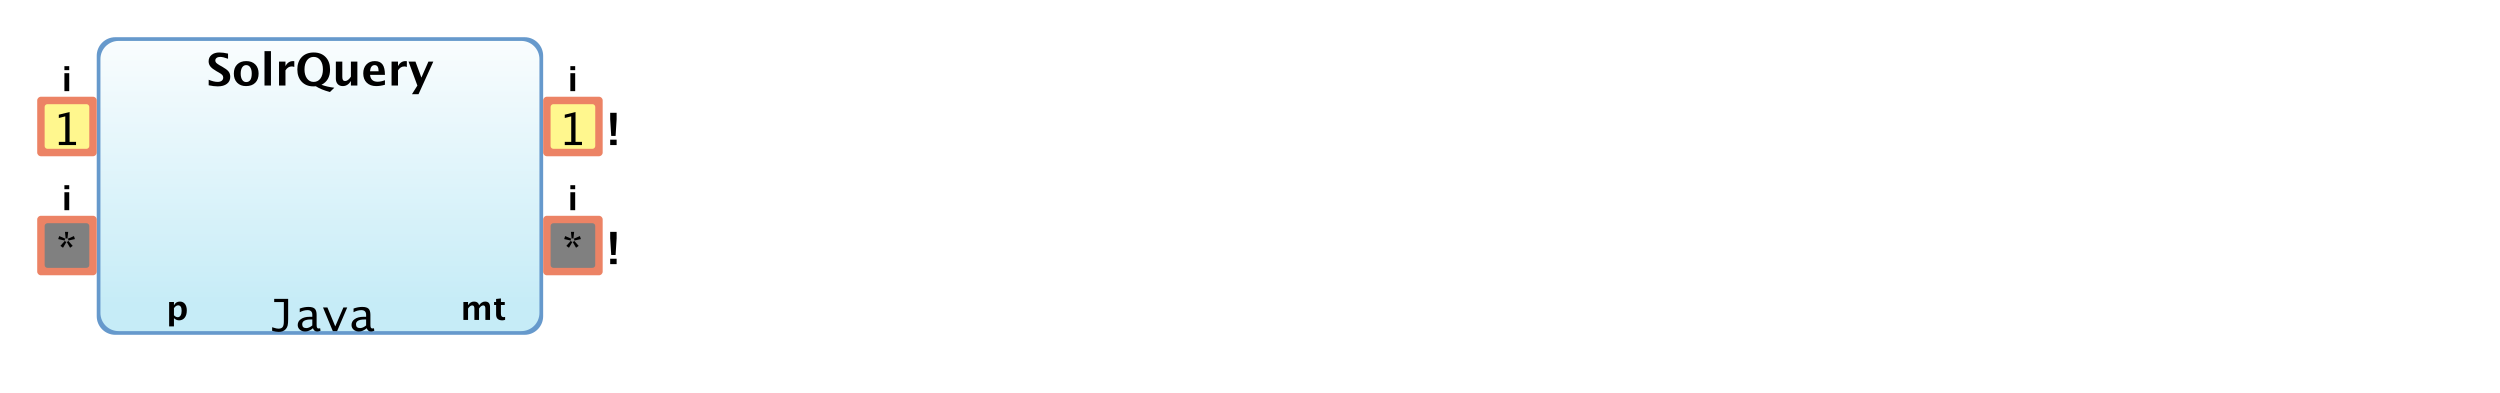
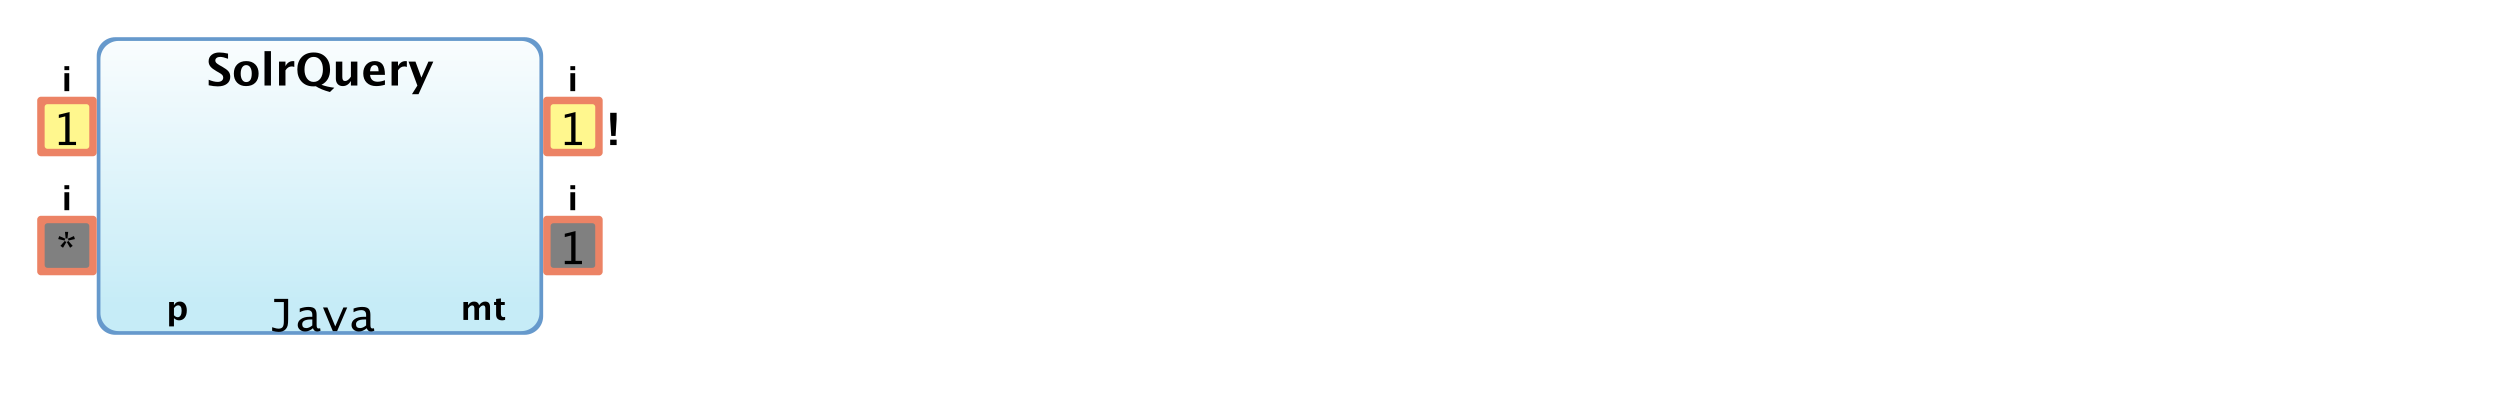
<svg xmlns="http://www.w3.org/2000/svg" style="fill-opacity:1; color-rendering:auto; color-interpolation:auto; text-rendering:auto; stroke:black; stroke-linecap:square; stroke-miterlimit:10; shape-rendering:auto; stroke-opacity:1; fill:black; stroke-dasharray:none; font-weight:normal; stroke-width:1; font-family:'Dialog'; font-style:normal; stroke-linejoin:miter; font-size:12; stroke-dashoffset:0; image-rendering:auto;">
  <defs id="genericDefs" />
  <g>
    <defs id="defs1">
      <linearGradient x1="26" gradientUnits="userSpaceOnUse" x2="26" y1="10" y2="82" id="linearGradient1" spreadMethod="pad">
        <stop style="stop-opacity:1; stop-color:rgb(250,253,254);" offset="0%" />
        <stop style="stop-opacity:1; stop-color:rgb(198,236,247);" offset="100%" />
      </linearGradient>
    </defs>
    <g style="fill:rgb(0,0,0); fill-opacity:0; stroke-opacity:0; stroke:rgb(0,0,0);">
      <rect x="0" width="672" height="100" y="0" style="stroke:none;" />
    </g>
    <g style="fill:rgb(102,153,204); stroke:rgb(102,153,204);">
      <rect x="26" y="10" width="120" style="stroke:none;" rx="5" ry="5" height="80" />
      <rect x="27" y="11" width="118" style="fill:url(#linearGradient1); stroke:none;" rx="4.875" ry="4.875" height="78" />
    </g>
    <g style="font-family:sans-serif; font-weight:bold;">
      <path style="stroke:none;" d="M56.094 22.922 L56.094 21.438 Q57.5 22.016 58.5 22.016 Q59.188 22.016 59.594 21.711 Q60 21.406 60 20.859 Q60 20.438 59.742 20.148 Q59.484 19.859 58.781 19.469 L58.203 19.141 Q57.047 18.484 56.562 17.883 Q56.078 17.281 56.078 16.484 Q56.078 15.406 56.867 14.758 Q57.656 14.109 58.953 14.109 Q59.984 14.109 61.297 14.406 L61.297 15.797 Q59.953 15.297 59.188 15.297 Q58.594 15.297 58.234 15.562 Q57.875 15.828 57.875 16.266 Q57.875 16.625 58.125 16.891 Q58.375 17.156 59.062 17.562 L59.688 17.906 Q60.938 18.609 61.414 19.195 Q61.891 19.781 61.891 20.641 Q61.891 21.844 60.992 22.531 Q60.094 23.219 58.531 23.219 Q57.484 23.219 56.094 22.922 ZM66.137 23.141 Q64.637 23.141 63.746 22.234 Q62.855 21.328 62.855 19.781 Q62.855 18.219 63.754 17.32 Q64.652 16.422 66.184 16.422 Q67.731 16.422 68.621 17.32 Q69.512 18.219 69.512 19.766 Q69.512 21.359 68.613 22.25 Q67.715 23.141 66.137 23.141 ZM66.168 22.062 Q67.668 22.062 67.668 19.766 Q67.668 18.719 67.269 18.109 Q66.871 17.5 66.184 17.5 Q65.496 17.5 65.098 18.109 Q64.699 18.719 64.699 19.781 Q64.699 20.828 65.098 21.445 Q65.496 22.062 66.168 22.062 ZM71.098 23 L71.098 13.75 L72.832 13.75 L72.832 23 L71.098 23 ZM75 23 L75 16.562 L76.734 16.562 L76.734 17.781 Q77.422 16.422 78.797 16.422 Q78.953 16.422 79.109 16.453 L79.109 18 Q78.75 17.859 78.422 17.859 Q77.391 17.859 76.734 18.922 L76.734 23 L75 23 ZM88.689 24.734 Q86.361 24.125 84.893 23.188 Q84.471 23.219 84.252 23.219 Q82.283 23.219 81.103 21.977 Q79.924 20.734 79.924 18.656 Q79.924 16.578 81.111 15.344 Q82.299 14.109 84.33 14.109 Q86.346 14.109 87.533 15.344 Q88.721 16.578 88.721 18.688 Q88.721 21.641 86.408 22.797 Q88.111 23.391 89.861 23.578 L88.689 24.734 ZM84.299 22.016 Q85.455 22.016 86.127 21.109 Q86.799 20.203 86.799 18.641 Q86.799 17.125 86.127 16.211 Q85.455 15.297 84.33 15.297 Q83.189 15.297 82.518 16.211 Q81.846 17.125 81.846 18.656 Q81.846 20.172 82.518 21.094 Q83.189 22.016 84.299 22.016 ZM94.324 23 L94.324 21.781 Q93.481 23.141 92.137 23.141 Q91.277 23.141 90.777 22.602 Q90.277 22.062 90.277 21.109 L90.277 16.562 L92.012 16.562 L92.012 20.688 Q92.012 21.781 92.746 21.781 Q93.559 21.781 94.324 20.609 L94.324 16.562 L96.059 16.562 L96.059 23 L94.324 23 ZM103.471 22.781 Q102.236 23.141 101.127 23.141 Q99.518 23.141 98.58 22.227 Q97.643 21.312 97.643 19.734 Q97.643 18.234 98.494 17.328 Q99.346 16.422 100.752 16.422 Q102.158 16.422 102.814 17.312 Q103.471 18.203 103.471 20.125 L99.471 20.125 Q99.658 21.969 101.502 21.969 Q102.377 21.969 103.471 21.562 L103.471 22.781 ZM99.455 19.156 L101.768 19.156 Q101.768 17.5 100.705 17.5 Q99.627 17.5 99.455 19.156 ZM105.252 23 L105.252 16.562 L106.986 16.562 L106.986 17.781 Q107.674 16.422 109.049 16.422 Q109.205 16.422 109.361 16.453 L109.361 18 Q109.002 17.859 108.674 17.859 Q107.643 17.859 106.986 18.922 L106.986 23 L105.252 23 ZM110.738 25.312 L112.191 23 L109.816 16.562 L111.676 16.562 L113.269 20.859 L115.16 16.562 L116.473 16.562 L112.504 25.312 L110.738 25.312 Z" />
      <path style="stroke:none;" d="M73.156 88.938 L73.156 87.953 L73.547 88.078 Q74.344 88.344 74.828 88.344 Q75.641 88.344 75.969 87.914 Q76.297 87.484 76.297 86.406 L76.297 81.188 L73.703 81.188 L73.703 80.328 L77.453 80.328 L77.453 85.797 Q77.453 86.938 77.32 87.492 Q77.188 88.047 76.812 88.469 Q76.141 89.219 74.906 89.219 Q74.234 89.219 73.156 88.938 ZM84.121 88.234 Q83.074 89.109 82.027 89.109 Q81.152 89.109 80.59 88.609 Q80.027 88.109 80.027 87.359 Q80.027 86.359 80.91 85.758 Q81.793 85.156 83.231 85.156 L83.949 85.156 L83.949 84.609 Q83.949 83.984 83.621 83.672 Q83.293 83.359 82.652 83.359 Q81.652 83.359 80.574 83.922 L80.574 82.938 Q81.809 82.5 82.902 82.5 Q84.106 82.5 84.606 82.984 Q85.106 83.469 85.106 84.641 L85.106 87.297 Q85.106 87.875 85.231 88.086 Q85.356 88.297 85.684 88.297 Q85.793 88.297 86.059 88.234 L86.152 88.922 Q85.574 89.109 85.277 89.109 Q84.84 89.109 84.559 88.891 Q84.277 88.672 84.121 88.234 ZM83.949 87.484 L83.949 85.875 L83.59 85.875 Q82.402 85.875 81.816 86.195 Q81.231 86.516 81.231 87.156 Q81.231 87.672 81.504 87.93 Q81.777 88.188 82.34 88.188 Q83.09 88.188 83.949 87.484 ZM89.461 89 L86.82 82.641 L88.008 82.641 L90.117 87.734 L92.305 82.641 L93.336 82.641 L90.617 89 L89.461 89 ZM98.582 88.234 Q97.535 89.109 96.488 89.109 Q95.613 89.109 95.051 88.609 Q94.488 88.109 94.488 87.359 Q94.488 86.359 95.371 85.758 Q96.254 85.156 97.691 85.156 L98.41 85.156 L98.41 84.609 Q98.41 83.984 98.082 83.672 Q97.754 83.359 97.113 83.359 Q96.113 83.359 95.035 83.922 L95.035 82.938 Q96.269 82.5 97.363 82.5 Q98.566 82.5 99.066 82.984 Q99.566 83.469 99.566 84.641 L99.566 87.297 Q99.566 87.875 99.691 88.086 Q99.816 88.297 100.144 88.297 Q100.254 88.297 100.519 88.234 L100.613 88.922 Q100.035 89.109 99.738 89.109 Q99.301 89.109 99.019 88.891 Q98.738 88.672 98.582 88.234 ZM98.41 87.484 L98.41 85.875 L98.051 85.875 Q96.863 85.875 96.277 86.195 Q95.691 86.516 95.691 87.156 Q95.691 87.672 95.965 87.93 Q96.238 88.188 96.801 88.188 Q97.551 88.188 98.41 87.484 Z" />
      <path style="stroke:none;" d="M124.562 86 L124.562 81.172 L125.812 81.172 L125.812 82.078 Q126.375 81.062 127.438 81.062 Q127.984 81.062 128.336 81.328 Q128.688 81.594 128.766 82.078 Q129.438 81.062 130.406 81.062 Q131.719 81.062 131.719 82.531 L131.719 86 L130.469 86 L130.469 82.953 Q130.469 82.094 129.906 82.094 Q129.312 82.094 128.766 82.938 L128.766 86 L127.516 86 L127.516 82.953 Q127.516 82.094 126.938 82.094 Q126.359 82.094 125.812 82.938 L125.812 86 L124.562 86 ZM135.774 85.969 Q135.306 86.109 135.04 86.109 Q133.352 86.109 133.352 84.531 L133.352 81.984 L132.806 81.984 L132.806 81.172 L133.352 81.172 L133.352 80.359 L134.649 80.219 L134.649 81.172 L135.681 81.172 L135.681 81.984 L134.649 81.984 L134.649 84.359 Q134.649 85.25 135.384 85.25 Q135.54 85.25 135.774 85.188 L135.774 85.969 Z" />
    </g>
    <rect width="17.7" x="121.4" height="9.0" id="sdt0" y="77.0" style="stroke-opacity:0; fill-opacity:0;" />
    <g style="font-family:sans-serif; font-size:9; font-weight:bold;">
      <path style="stroke:none;" d="M45.462 87.734 L45.462 81.172 L46.759 81.172 L46.759 82.078 Q47.259 81.062 48.337 81.062 Q49.212 81.062 49.712 81.703 Q50.212 82.344 50.212 83.453 Q50.212 84.672 49.65 85.391 Q49.087 86.109 48.134 86.109 Q47.384 86.109 46.759 85.516 L46.759 87.734 L45.462 87.734 ZM46.759 84.734 Q47.244 85.266 47.775 85.266 Q48.259 85.266 48.541 84.805 Q48.822 84.344 48.822 83.562 Q48.822 82.078 47.869 82.078 Q47.291 82.078 46.759 82.828 L46.759 84.734 Z" />
    </g>
    <rect width="17.7" x="38.8" height="12.0" id="sdt1" y="77.0" style="stroke-opacity:0; fill-opacity:0;" />
    <g style="fill:rgb(236,131,101); font-size:9; font-weight:bold; font-family:sans-serif; stroke:rgb(236,131,101);">
      <rect x="10" y="26" width="16" style="stroke:none;" rx="1" ry="1" height="16" />
      <rect x="12" y="28" width="12" style="fill:rgb(255,247,142); stroke:none;" rx="0.75" ry="0.75" height="12" />
    </g>
    <g style="font-family:sans-serif;">
      <path style="stroke:none;" d="M15.812 39 L15.812 38.125 L17.547 38.125 L17.547 31.281 L15.812 31.719 L15.812 30.828 L18.703 30.109 L18.703 38.125 L20.438 38.125 L20.438 39 L15.812 39 Z" />
      <path style="stroke:none;" d="M17.312 24.5 L17.312 19.672 L18.609 19.672 L18.609 24.5 L17.312 24.5 ZM17.312 18.859 L17.312 17.781 L18.609 17.781 L18.609 18.859 L17.312 18.859 Z" />
    </g>
    <rect width="16.0" x="10.0" height="11.0" id="sdt2" y="15.0" style="stroke-opacity:0; fill-opacity:0;" />
    <g style="fill:rgb(236,131,101); font-size:9; font-weight:bold; font-family:sans-serif; stroke:rgb(236,131,101);">
      <rect x="10" y="58" width="16" style="stroke:none;" rx="1" ry="1" height="16" />
      <rect x="12" y="60" width="12" style="fill:gray; stroke:none;" rx="0.75" ry="0.75" height="12" />
    </g>
    <g style="font-family:sans-serif;">
      <path style="stroke:none;" d="M19.875 63.453 L20.141 64.266 L18.359 64.656 Q18.375 64.594 18.375 64.578 Q18.375 64.328 18.219 64.172 L19.875 63.453 ZM19.547 66.094 L18.844 66.594 L17.938 65.031 Q18.234 65 18.344 64.734 L19.547 66.094 ZM16.938 66.594 L16.234 66.094 L17.438 64.734 Q17.562 65 17.859 65.031 L16.938 66.594 ZM15.641 64.266 L15.922 63.453 L17.578 64.172 Q17.406 64.328 17.406 64.578 Q17.406 64.594 17.422 64.656 L15.641 64.266 ZM17.469 62.328 L18.328 62.328 L18.141 64.125 Q18.047 64.062 17.891 64.062 Q17.75 64.062 17.641 64.125 L17.469 62.328 Z" />
      <path style="stroke:none;" d="M17.312 56.5 L17.312 51.672 L18.609 51.672 L18.609 56.5 L17.312 56.5 ZM17.312 50.859 L17.312 49.781 L18.609 49.781 L18.609 50.859 L17.312 50.859 Z" />
    </g>
    <rect width="16.0" x="10.0" height="11.0" id="sdt3" y="47.0" style="stroke-opacity:0; fill-opacity:0;" />
    <g style="fill:rgb(236,131,101); font-size:9; font-weight:bold; font-family:sans-serif; stroke:rgb(236,131,101);">
      <rect x="146" y="26" width="16" style="stroke:none;" rx="1" ry="1" height="16" />
      <rect x="148" y="28" width="12" style="fill:rgb(255,247,142); stroke:none;" rx="0.75" ry="0.75" height="12" />
    </g>
    <g style="font-family:sans-serif;">
      <path style="stroke:none;" d="M151.812 39 L151.812 38.125 L153.547 38.125 L153.547 31.281 L151.812 31.719 L151.812 30.828 L154.703 30.109 L154.703 38.125 L156.438 38.125 L156.438 39 L151.812 39 Z" />
      <path style="stroke:none;" d="M153.312 24.5 L153.312 19.672 L154.609 19.672 L154.609 24.5 L153.312 24.5 ZM153.312 18.859 L153.312 17.781 L154.609 17.781 L154.609 18.859 L153.312 18.859 Z" />
    </g>
    <rect width="16.0" x="146.0" height="11.0" id="sdt4" y="15.0" style="stroke-opacity:0; fill-opacity:0;" />
    <g style="font-family:sans-serif; font-weight:bold;">
      <path style="stroke:none;" d="M164.016 39 L164.016 37.547 L165.75 37.547 L165.75 39 L164.016 39 ZM164.297 36.547 L164.016 32.062 L164.016 30.328 L165.75 30.328 L165.75 32.062 L165.469 36.547 L164.297 36.547 Z" />
    </g>
    <rect width="6.0" x="162.0" height="16.0" id="sdt5" y="26.0" style="stroke-opacity:0; fill-opacity:0;" />
    <g style="fill:rgb(236,131,101); font-weight:bold; font-family:sans-serif; stroke:rgb(236,131,101);">
      <rect x="146" y="58" width="16" style="stroke:none;" rx="1" ry="1" height="16" />
      <rect x="148" y="60" width="12" style="fill:gray; stroke:none;" rx="0.75" ry="0.75" height="12" />
-       <path d="M155.875 63.453 L156.141 64.266 L154.359 64.656 Q154.375 64.594 154.375 64.578 Q154.375 64.328 154.219 64.172 L155.875 63.453 ZM155.547 66.094 L154.844 66.594 L153.938 65.031 Q154.234 65 154.344 64.734 L155.547 66.094 ZM152.938 66.594 L152.234 66.094 L153.438 64.734 Q153.562 65 153.859 65.031 L152.938 66.594 ZM151.641 64.266 L151.922 63.453 L153.578 64.172 Q153.406 64.328 153.406 64.578 Q153.406 64.594 153.422 64.656 L151.641 64.266 ZM153.469 62.328 L154.328 62.328 L154.141 64.125 Q154.047 64.062 153.891 64.062 Q153.75 64.062 153.641 64.125 L153.469 62.328 Z" style="fill:black; stroke:none;" />
+       <path d="M151.812 71 L151.812 70.125 L153.547 70.125 L153.547 63.281 L151.812 63.719 L151.812 62.828 L154.703 62.109 L154.703 70.125 L156.438 70.125 L156.438 71 L151.812 71 Z" style="fill:black; stroke:none;" />
      <path d="M153.312 56.5 L153.312 51.672 L154.609 51.672 L154.609 56.5 L153.312 56.5 ZM153.312 50.859 L153.312 49.781 L154.609 49.781 L154.609 50.859 L153.312 50.859 Z" style="fill:black; stroke:none;" />
    </g>
    <rect width="16.0" x="146.0" height="11.0" id="sdt6" y="47.0" style="stroke-opacity:0; fill-opacity:0;" />
-     <g style="font-family:sans-serif; font-weight:bold;">
-       <path style="stroke:none;" d="M164.016 71 L164.016 69.547 L165.75 69.547 L165.75 71 L164.016 71 ZM164.297 68.547 L164.016 64.062 L164.016 62.328 L165.75 62.328 L165.75 64.062 L165.469 68.547 L164.297 68.547 Z" />
-     </g>
-     <rect width="6.0" x="162.0" height="16.0" id="sdt7" y="58.0" style="stroke-opacity:0; fill-opacity:0;" />
    <g visibility="hidden" style="stroke:none;font-style:italic;font-size:12px;font-family:'Helvetica','SansSerif';">
      <rect x="130.25" y="88.0" width="379.36" style="fill:rgb(230,230,255);stroke:rgb(0,0,80);" rx="2.0" ry="2.0" height="17.0" />
      <text x="131.25" y="101.0">Operator never provides a single threaded execution context.</text>
      <set attributeName="visibility" from="hidden" end="sdt0.mouseout" to="visible" begin="sdt0.mouseover" />
    </g>
    <g visibility="hidden" style="stroke:none;font-style:italic;font-size:12px;font-family:'Helvetica','SansSerif';">
-       <rect x="47.65" y="73.0" width="344.38" style="fill:rgb(230,230,255);stroke:rgb(0,0,80);" rx="2.0" ry="2.0" height="32.0" />
-       <text x="48.65" y="86.0">Optional: collection, fullQueryProvided, numberOfRows, </text>
-       <text x="48.65" y="101.0">omitHeader, responseFormat, solrURL</text>
+       <rect x="47.65" y="58.0" width="407.98" style="fill:rgb(230,230,255);stroke:rgb(0,0,80);" rx="2.0" ry="2.0" height="47.0" />
+       <text x="48.65" y="71.0">Required: solrURL / Optional: collection, collectionAttribute, </text>
+       <text x="48.65" y="86.0">fullQueryProvided, numberOfRows, omitHeader, responseFormat, </text>
+       <text x="48.65" y="101.0">solrQueryAttribute, solrResponseAttribute</text>
      <set attributeName="visibility" from="hidden" end="sdt1.mouseout" to="visible" begin="sdt1.mouseover" />
    </g>
    <g visibility="hidden" style="stroke:none;font-style:italic;font-size:12px;font-family:'Helvetica','SansSerif';">
      <rect x="28.0" y="15.0" width="66.66" style="fill:rgb(230,230,255);stroke:rgb(0,0,80);" rx="2.0" ry="2.0" height="17.0" />
      <text x="29.0" y="28.0">immutable</text>
      <set attributeName="visibility" from="hidden" end="sdt2.mouseout" to="visible" begin="sdt2.mouseover" />
    </g>
    <g visibility="hidden" style="stroke:none;font-style:italic;font-size:12px;font-family:'Helvetica','SansSerif';">
      <rect x="28.0" y="47.0" width="66.66" style="fill:rgb(230,230,255);stroke:rgb(0,0,80);" rx="2.0" ry="2.0" height="17.0" />
      <text x="29.0" y="60.0">immutable</text>
      <set attributeName="visibility" from="hidden" end="sdt3.mouseout" to="visible" begin="sdt3.mouseover" />
    </g>
    <g visibility="hidden" style="stroke:none;font-style:italic;font-size:12px;font-family:'Helvetica','SansSerif';">
      <rect x="164.0" y="15.0" width="66.66" style="fill:rgb(230,230,255);stroke:rgb(0,0,80);" rx="2.0" ry="2.0" height="17.0" />
      <text x="165.0" y="28.0">immutable</text>
      <set attributeName="visibility" from="hidden" end="sdt4.mouseout" to="visible" begin="sdt4.mouseover" />
    </g>
    <g visibility="hidden" style="stroke:none;font-style:italic;font-size:12px;font-family:'Helvetica','SansSerif';">
      <rect x="170.0" y="31.0" width="221.42" style="fill:rgb(230,230,255);stroke:rgb(0,0,80);" rx="2.0" ry="2.0" height="17.0" />
      <text x="171.0" y="44.0">This port is generating punctuations</text>
      <set attributeName="visibility" from="hidden" end="sdt5.mouseout" to="visible" begin="sdt5.mouseover" />
    </g>
    <g visibility="hidden" style="stroke:none;font-style:italic;font-size:12px;font-family:'Helvetica','SansSerif';">
      <rect x="164.0" y="47.0" width="66.66" style="fill:rgb(230,230,255);stroke:rgb(0,0,80);" rx="2.0" ry="2.0" height="17.0" />
      <text x="165.0" y="60.0">immutable</text>
      <set attributeName="visibility" from="hidden" end="sdt6.mouseout" to="visible" begin="sdt6.mouseover" />
    </g>
-     <g visibility="hidden" style="stroke:none;font-style:italic;font-size:12px;font-family:'Helvetica','SansSerif';">
-       <rect x="170.0" y="63.0" width="221.42" style="fill:rgb(230,230,255);stroke:rgb(0,0,80);" rx="2.0" ry="2.0" height="17.0" />
-       <text x="171.0" y="76.0">This port is generating punctuations</text>
-       <set attributeName="visibility" from="hidden" end="sdt7.mouseout" to="visible" begin="sdt7.mouseover" />
-     </g>
  </g>
</svg>
